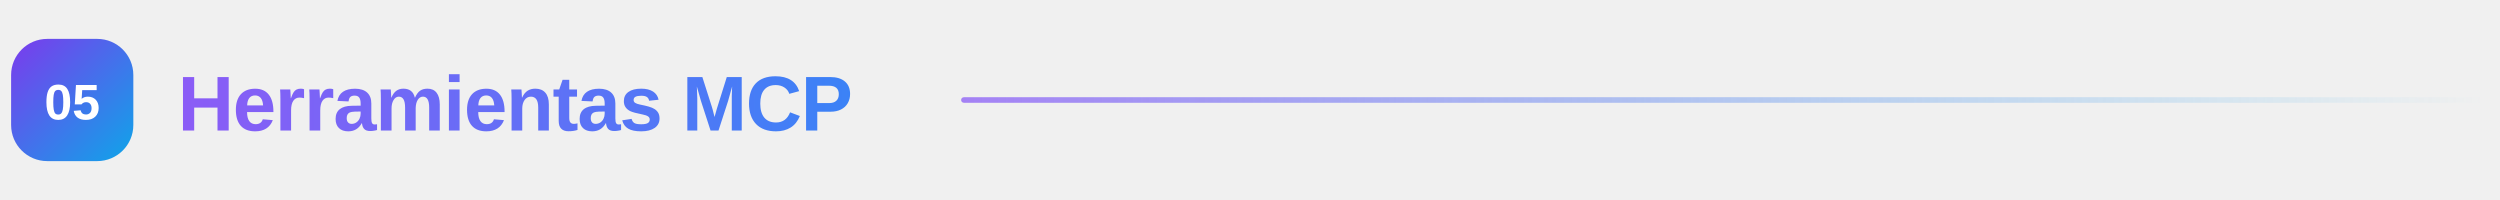
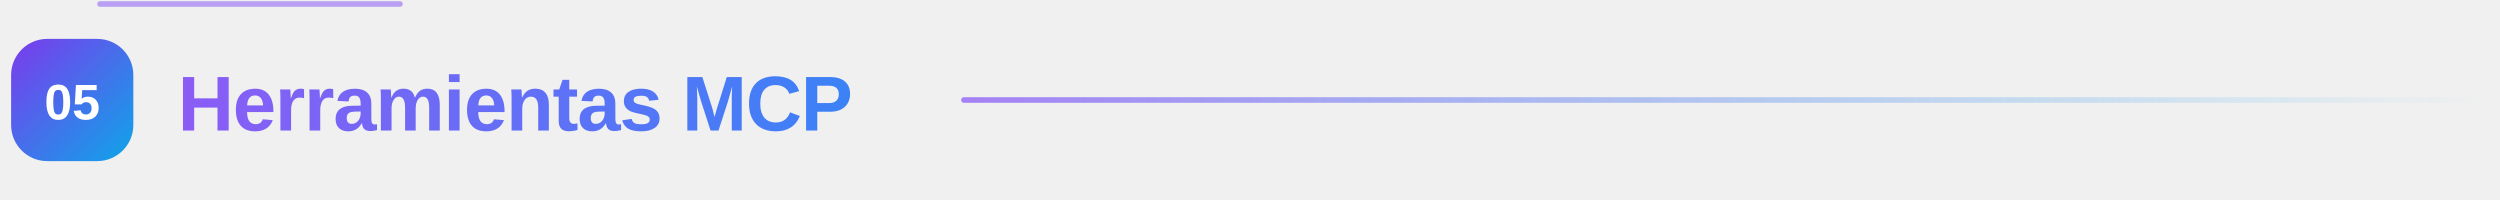
- <svg xmlns="http://www.w3.org/2000/svg" width="900" height="72" viewBox="0 0 900 72" role="img" aria-label="Herramientas MCP">
+ <svg xmlns="http://www.w3.org/2000/svg" width="900" height="72" viewBox="0 0 900 72" role="img" aria-label="Herramientas MCP" data-readme-motion="subtle">
  <defs>
    <linearGradient id="g" x1="0" y1="0" x2="1" y2="1">
      <stop offset="0" stop-color="#7c3aed" />
      <stop offset="1" stop-color="#0ea5e9" />
    </linearGradient>
    <linearGradient id="t" x1="0" y1="0" x2="1" y2="0">
      <stop offset="0" stop-color="#8b5cf6" />
      <stop offset="1" stop-color="#3b82f6" />
    </linearGradient>
    <linearGradient id="l" x1="0" y1="0" x2="1" y2="0">
      <stop offset="0" stop-color="#8b5cf6" stop-opacity="0.75" />
      <stop offset="1" stop-color="#0ea5e9" stop-opacity="0" />
    </linearGradient>
    <style>text { font-family: "Segoe UI", -apple-system, BlinkMacSystemFont, "Helvetica Neue", Arial, sans-serif; }</style>
  </defs>
  <rect x="4" y="14" width="44" height="44" rx="13" fill="url(#g)" />
  <text x="26" y="43" text-anchor="middle" style="font-size:18px;font-weight:800;fill:#ffffff">05</text>
  <text x="64" y="47" style="font-size:28px;font-weight:800;letter-spacing:-0.4px" fill="url(#t)">Herramientas MCP</text>
  <rect x="346" y="35" width="548" height="2" rx="1" fill="url(#l)" />
+   <style data-readme-builder-motion="1">
+ @keyframes rb-accent {0%,100%{filter:brightness(1)}50%{filter:brightness(1.3)}}
+ @keyframes rb-trace {from{stroke-dashoffset:900}to{stroke-dashoffset:0}}
+ svg[data-readme-motion] .rb-motion-line{animation:rb-trace 2s ease-in-out 2;stroke-dasharray:108 900;stroke-dashoffset:0;opacity:.55}
+ svg[data-readme-motion] &gt; path,svg[data-readme-motion] &gt; g:not(.rb-motion-layer){animation:rb-accent 2s ease-in-out 2}
+ @media (prefers-reduced-motion:reduce){svg[data-readme-motion] .rb-motion-line,svg[data-readme-motion] &gt; path,svg[data-readme-motion] &gt; g:not(.rb-motion-layer){animation:none!important;filter:none!important}}
+ </style>
+   <g class="rb-motion-layer" aria-hidden="true" pointer-events="none">
+     <path class="rb-motion-line" d="M36 1.44h828" fill="none" stroke="#8b5cf6" stroke-width="2" stroke-linecap="round" />
+   </g>
</svg>
